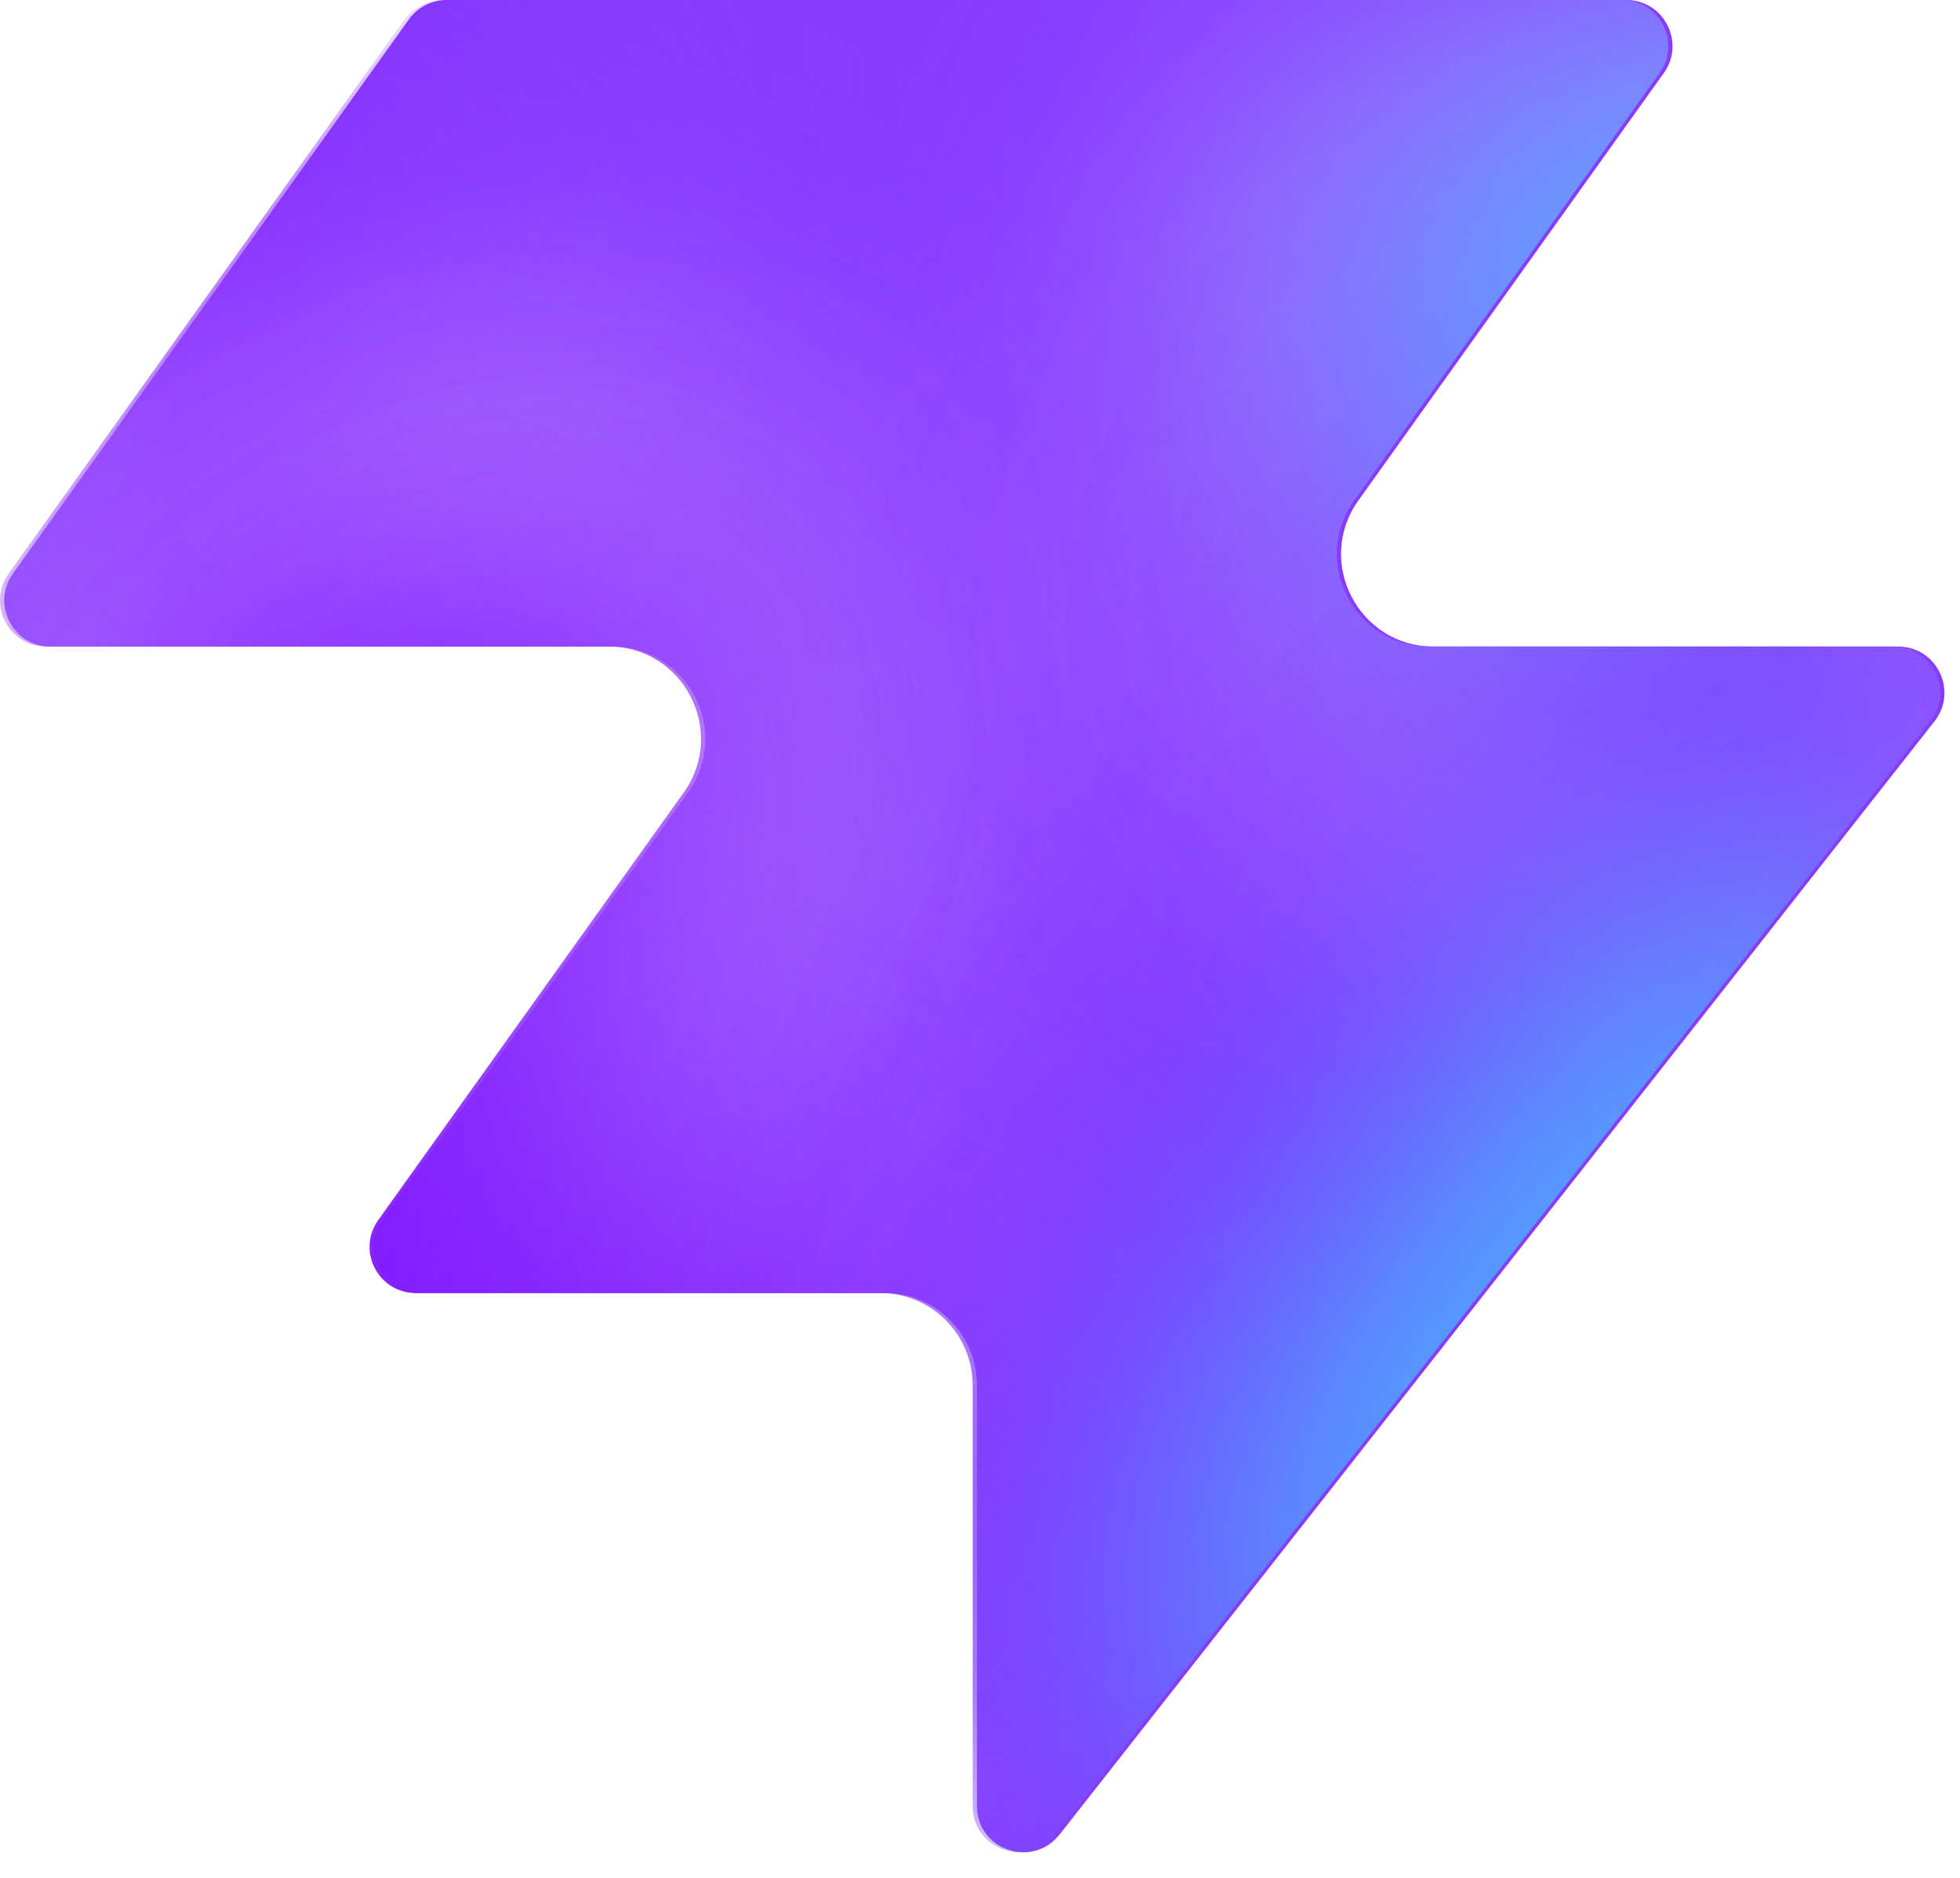
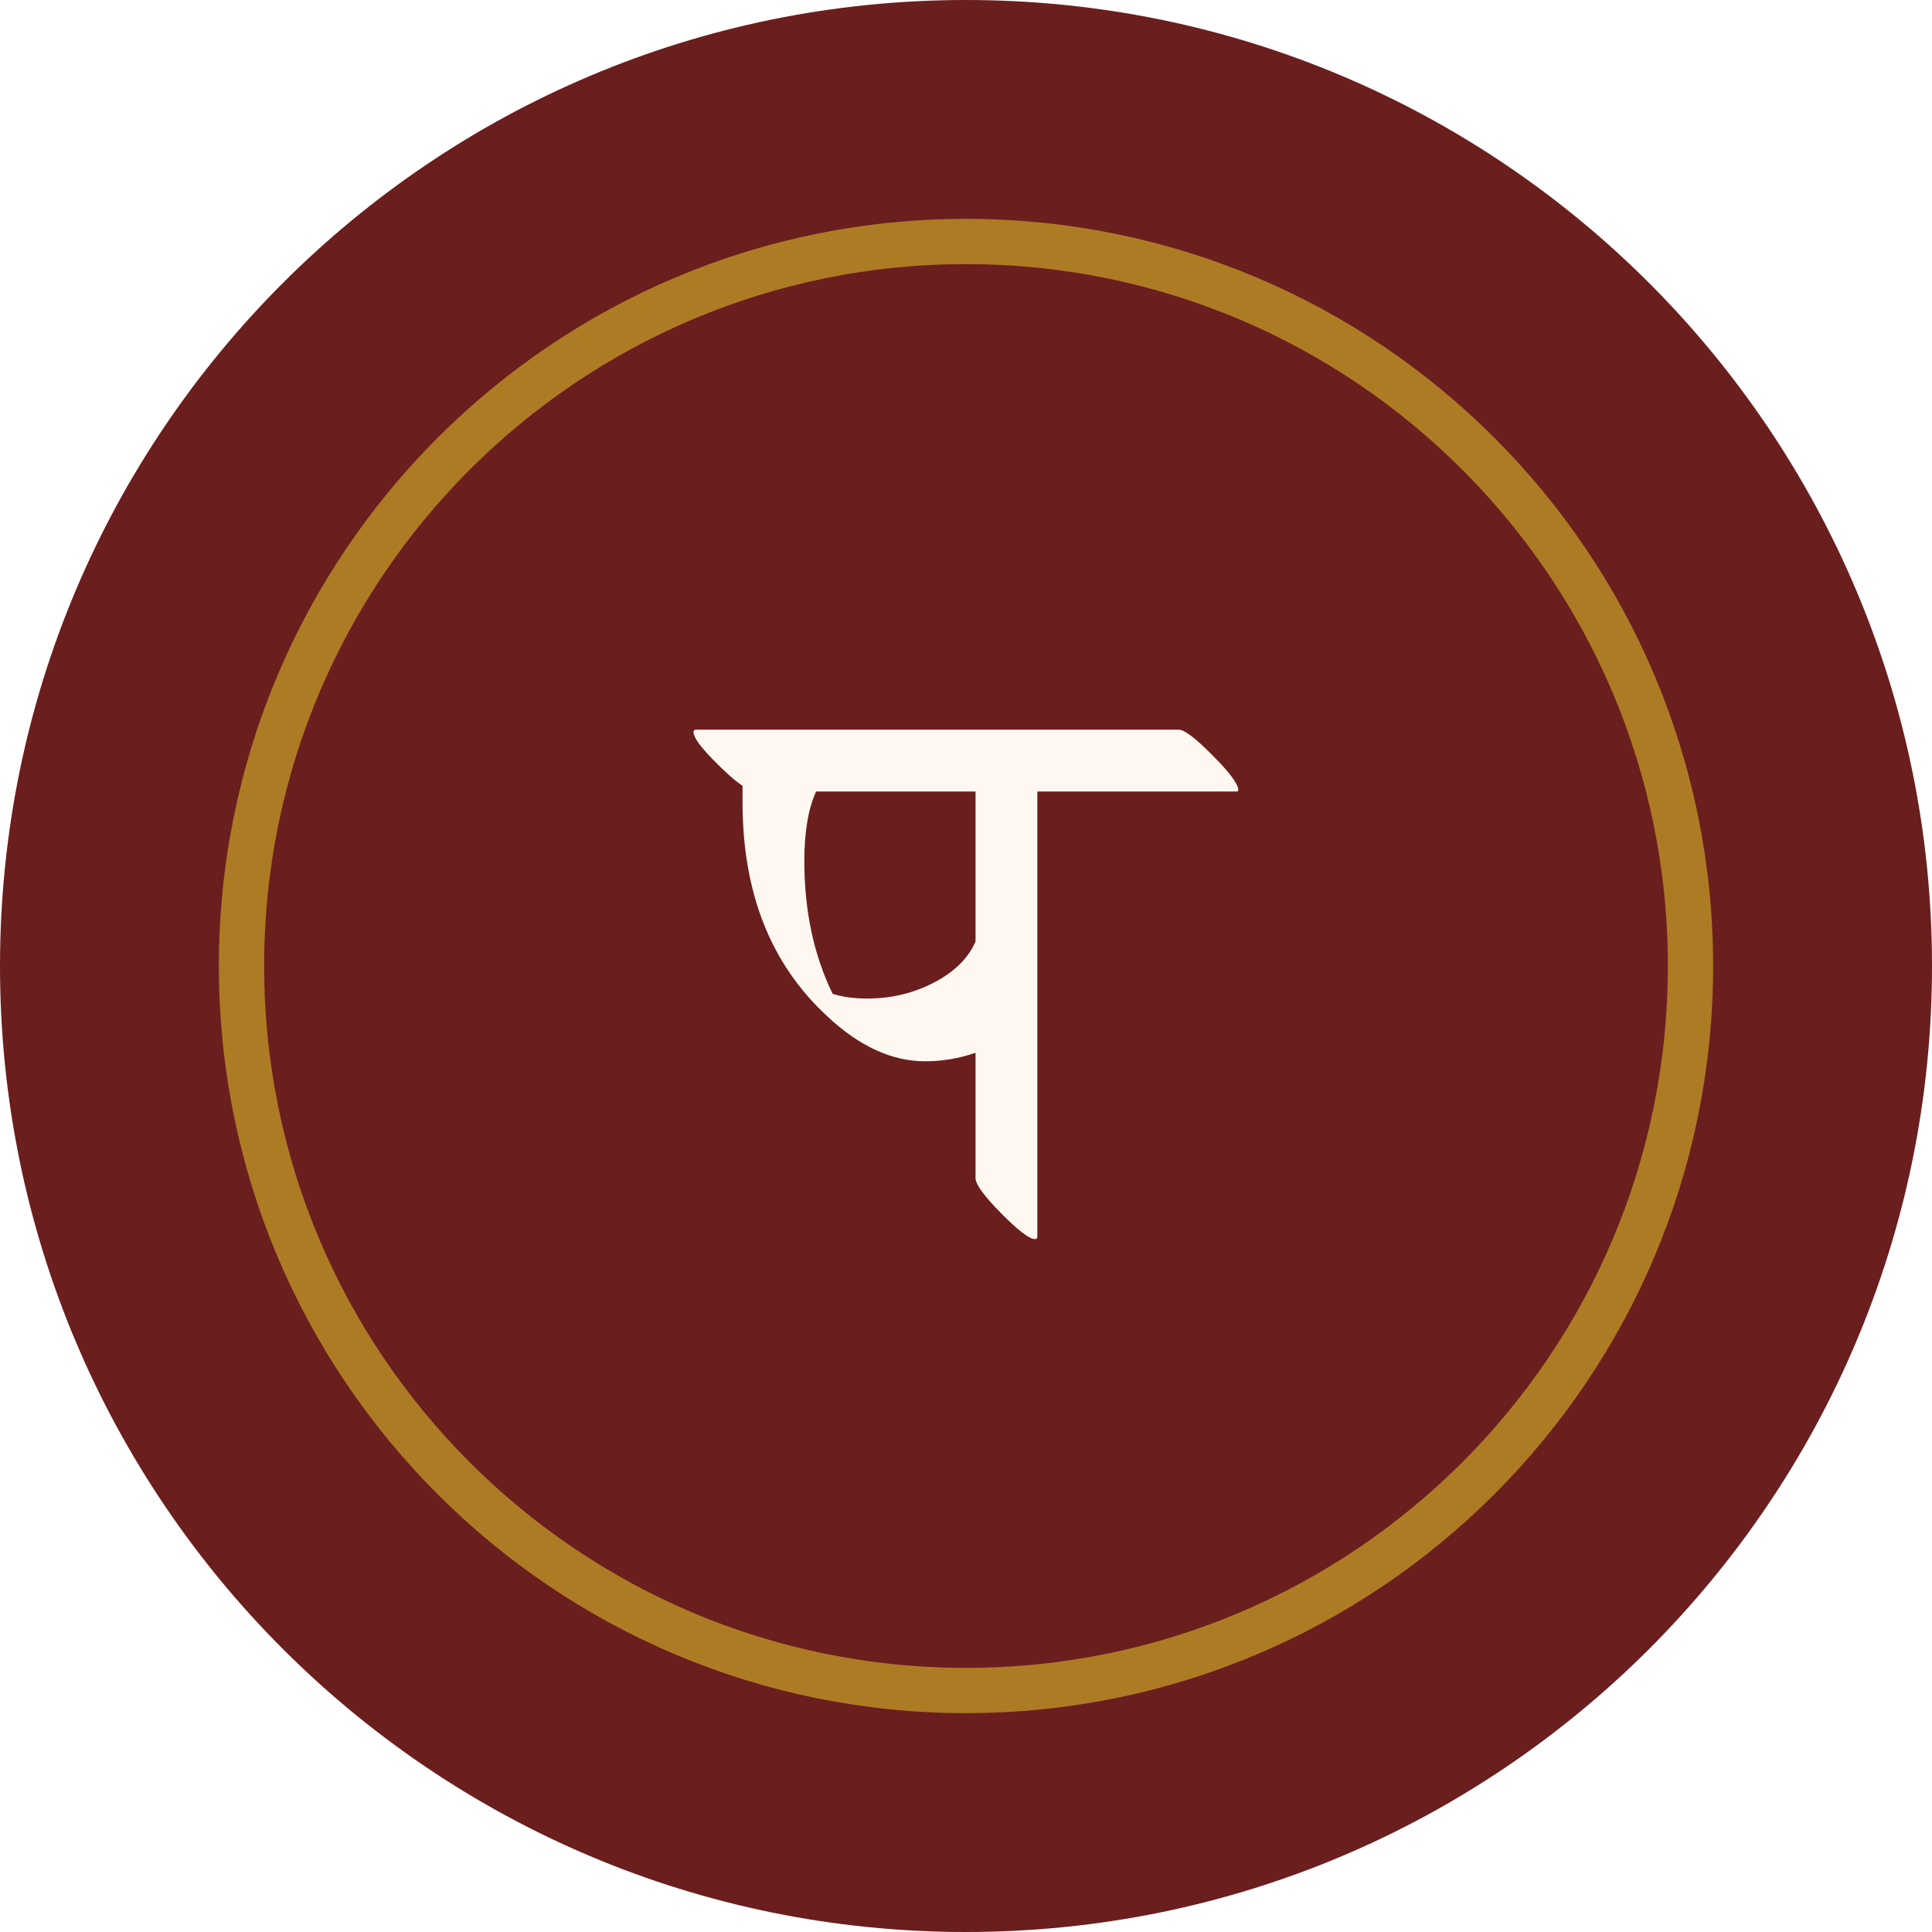
- <svg xmlns="http://www.w3.org/2000/svg" width="48" height="46" fill="none" viewBox="0 0 48 46">
-   <path fill="#863bff" d="M25.946 44.938c-.664.845-2.021.375-2.021-.698V33.937a2.26 2.26 0 0 0-2.262-2.262H10.287c-.92 0-1.456-1.04-.92-1.788l7.48-10.471c1.07-1.497 0-3.578-1.842-3.578H1.237c-.92 0-1.456-1.04-.92-1.788L10.013.474c.214-.297.556-.474.92-.474h28.894c.92 0 1.456 1.04.92 1.788l-7.48 10.471c-1.07 1.498 0 3.579 1.842 3.579h11.377c.943 0 1.473 1.088.89 1.83L25.947 44.94z" style="fill:#863bff;fill:color(display-p3 .525 .23 1);fill-opacity:1" />
-   <mask id="a" width="48" height="46" x="0" y="0" maskUnits="userSpaceOnUse" style="mask-type:alpha">
-     <path fill="#000" d="M25.842 44.938c-.664.844-2.021.375-2.021-.698V33.937a2.26 2.26 0 0 0-2.262-2.262H10.183c-.92 0-1.456-1.04-.92-1.788l7.48-10.471c1.07-1.498 0-3.579-1.842-3.579H1.133c-.92 0-1.456-1.04-.92-1.787L9.91.473c.214-.297.556-.474.92-.474h28.894c.92 0 1.456 1.04.92 1.788l-7.48 10.471c-1.07 1.498 0 3.578 1.842 3.578h11.377c.943 0 1.473 1.088.89 1.832L25.843 44.94z" style="fill:#000;fill-opacity:1" />
-   </mask>
-   <g mask="url(#a)">
-     <g filter="url(#b)">
-       <ellipse cx="5.508" cy="14.704" fill="#ede6ff" rx="5.508" ry="14.704" style="fill:#ede6ff;fill:color(display-p3 .927 .903 1);fill-opacity:1" transform="matrix(.00324 1 1 -.00324 -4.47 31.516)" />
-     </g>
-     <g filter="url(#c)">
-       <ellipse cx="10.399" cy="29.851" fill="#ede6ff" rx="10.399" ry="29.851" style="fill:#ede6ff;fill:color(display-p3 .927 .903 1);fill-opacity:1" transform="matrix(.00324 1 1 -.00324 -39.328 7.883)" />
-     </g>
-     <g filter="url(#d)">
-       <ellipse cx="5.508" cy="30.487" fill="#7e14ff" rx="5.508" ry="30.487" style="fill:#7e14ff;fill:color(display-p3 .492 .077 1);fill-opacity:1" transform="rotate(89.814 -25.913 -14.639)scale(1 -1)" />
-     </g>
-     <g filter="url(#e)">
-       <ellipse cx="5.508" cy="30.599" fill="#7e14ff" rx="5.508" ry="30.599" style="fill:#7e14ff;fill:color(display-p3 .492 .077 1);fill-opacity:1" transform="rotate(89.814 -32.644 -3.334)scale(1 -1)" />
-     </g>
-     <g filter="url(#f)">
-       <ellipse cx="5.508" cy="30.599" fill="#7e14ff" rx="5.508" ry="30.599" style="fill:#7e14ff;fill:color(display-p3 .492 .077 1);fill-opacity:1" transform="matrix(.00324 1 1 -.00324 -34.34 30.47)" />
-     </g>
-     <g filter="url(#g)">
-       <ellipse cx="14.072" cy="22.078" fill="#ede6ff" rx="14.072" ry="22.078" style="fill:#ede6ff;fill:color(display-p3 .927 .903 1);fill-opacity:1" transform="rotate(93.35 24.506 48.493)scale(-1 1)" />
-     </g>
-     <g filter="url(#h)">
-       <ellipse cx="3.47" cy="21.501" fill="#7e14ff" rx="3.47" ry="21.501" style="fill:#7e14ff;fill:color(display-p3 .492 .077 1);fill-opacity:1" transform="rotate(89.009 28.708 47.59)scale(-1 1)" />
-     </g>
-     <g filter="url(#i)">
-       <ellipse cx="3.47" cy="21.501" fill="#7e14ff" rx="3.47" ry="21.501" style="fill:#7e14ff;fill:color(display-p3 .492 .077 1);fill-opacity:1" transform="rotate(89.009 28.708 47.59)scale(-1 1)" />
-     </g>
-     <g filter="url(#j)">
-       <ellipse cx=".387" cy="8.972" fill="#7e14ff" rx="4.407" ry="29.108" style="fill:#7e14ff;fill:color(display-p3 .492 .077 1);fill-opacity:1" transform="rotate(39.51 .387 8.972)" />
-     </g>
-     <g filter="url(#k)">
-       <ellipse cx="47.523" cy="-6.092" fill="#7e14ff" rx="4.407" ry="29.108" style="fill:#7e14ff;fill:color(display-p3 .492 .077 1);fill-opacity:1" transform="rotate(37.892 47.523 -6.092)" />
-     </g>
-     <g filter="url(#l)">
-       <ellipse cx="41.412" cy="6.333" fill="#47bfff" rx="5.971" ry="9.665" style="fill:#47bfff;fill:color(display-p3 .28 .748 1);fill-opacity:1" transform="rotate(37.892 41.412 6.333)" />
-     </g>
-     <g filter="url(#m)">
-       <ellipse cx="-1.879" cy="38.332" fill="#7e14ff" rx="4.407" ry="29.108" style="fill:#7e14ff;fill:color(display-p3 .492 .077 1);fill-opacity:1" transform="rotate(37.892 -1.88 38.332)" />
-     </g>
-     <g filter="url(#n)">
-       <ellipse cx="-1.879" cy="38.332" fill="#7e14ff" rx="4.407" ry="29.108" style="fill:#7e14ff;fill:color(display-p3 .492 .077 1);fill-opacity:1" transform="rotate(37.892 -1.88 38.332)" />
-     </g>
-     <g filter="url(#o)">
-       <ellipse cx="35.651" cy="29.907" fill="#7e14ff" rx="4.407" ry="29.108" style="fill:#7e14ff;fill:color(display-p3 .492 .077 1);fill-opacity:1" transform="rotate(37.892 35.651 29.907)" />
-     </g>
-     <g filter="url(#p)">
-       <ellipse cx="38.418" cy="32.4" fill="#47bfff" rx="5.971" ry="15.297" style="fill:#47bfff;fill:color(display-p3 .28 .748 1);fill-opacity:1" transform="rotate(37.892 38.418 32.4)" />
-     </g>
-   </g>
-   <defs>
-     <filter id="b" width="60.045" height="41.654" x="-19.77" y="16.149" color-interpolation-filters="sRGB" filterUnits="userSpaceOnUse">
-       <feFlood flood-opacity="0" result="BackgroundImageFix" />
-       <feBlend in="SourceGraphic" in2="BackgroundImageFix" result="shape" />
-       <feGaussianBlur result="effect1_foregroundBlur_2002_17158" stdDeviation="7.659" />
-     </filter>
-     <filter id="c" width="90.34" height="51.437" x="-54.613" y="-7.533" color-interpolation-filters="sRGB" filterUnits="userSpaceOnUse">
-       <feFlood flood-opacity="0" result="BackgroundImageFix" />
-       <feBlend in="SourceGraphic" in2="BackgroundImageFix" result="shape" />
-       <feGaussianBlur result="effect1_foregroundBlur_2002_17158" stdDeviation="7.659" />
-     </filter>
-     <filter id="d" width="79.355" height="29.4" x="-49.64" y="2.03" color-interpolation-filters="sRGB" filterUnits="userSpaceOnUse">
-       <feFlood flood-opacity="0" result="BackgroundImageFix" />
-       <feBlend in="SourceGraphic" in2="BackgroundImageFix" result="shape" />
-       <feGaussianBlur result="effect1_foregroundBlur_2002_17158" stdDeviation="4.596" />
-     </filter>
-     <filter id="e" width="79.579" height="29.4" x="-45.045" y="20.029" color-interpolation-filters="sRGB" filterUnits="userSpaceOnUse">
-       <feFlood flood-opacity="0" result="BackgroundImageFix" />
-       <feBlend in="SourceGraphic" in2="BackgroundImageFix" result="shape" />
-       <feGaussianBlur result="effect1_foregroundBlur_2002_17158" stdDeviation="4.596" />
-     </filter>
-     <filter id="f" width="79.579" height="29.4" x="-43.513" y="21.178" color-interpolation-filters="sRGB" filterUnits="userSpaceOnUse">
-       <feFlood flood-opacity="0" result="BackgroundImageFix" />
-       <feBlend in="SourceGraphic" in2="BackgroundImageFix" result="shape" />
-       <feGaussianBlur result="effect1_foregroundBlur_2002_17158" stdDeviation="4.596" />
-     </filter>
-     <filter id="g" width="74.749" height="58.852" x="15.756" y="-17.901" color-interpolation-filters="sRGB" filterUnits="userSpaceOnUse">
-       <feFlood flood-opacity="0" result="BackgroundImageFix" />
-       <feBlend in="SourceGraphic" in2="BackgroundImageFix" result="shape" />
-       <feGaussianBlur result="effect1_foregroundBlur_2002_17158" stdDeviation="7.659" />
-     </filter>
-     <filter id="h" width="61.377" height="25.362" x="23.548" y="2.284" color-interpolation-filters="sRGB" filterUnits="userSpaceOnUse">
-       <feFlood flood-opacity="0" result="BackgroundImageFix" />
-       <feBlend in="SourceGraphic" in2="BackgroundImageFix" result="shape" />
-       <feGaussianBlur result="effect1_foregroundBlur_2002_17158" stdDeviation="4.596" />
-     </filter>
-     <filter id="i" width="61.377" height="25.362" x="23.548" y="2.284" color-interpolation-filters="sRGB" filterUnits="userSpaceOnUse">
-       <feFlood flood-opacity="0" result="BackgroundImageFix" />
-       <feBlend in="SourceGraphic" in2="BackgroundImageFix" result="shape" />
-       <feGaussianBlur result="effect1_foregroundBlur_2002_17158" stdDeviation="4.596" />
-     </filter>
-     <filter id="j" width="56.045" height="63.649" x="-27.636" y="-22.853" color-interpolation-filters="sRGB" filterUnits="userSpaceOnUse">
-       <feFlood flood-opacity="0" result="BackgroundImageFix" />
-       <feBlend in="SourceGraphic" in2="BackgroundImageFix" result="shape" />
-       <feGaussianBlur result="effect1_foregroundBlur_2002_17158" stdDeviation="4.596" />
-     </filter>
-     <filter id="k" width="54.814" height="64.646" x="20.116" y="-38.415" color-interpolation-filters="sRGB" filterUnits="userSpaceOnUse">
-       <feFlood flood-opacity="0" result="BackgroundImageFix" />
-       <feBlend in="SourceGraphic" in2="BackgroundImageFix" result="shape" />
-       <feGaussianBlur result="effect1_foregroundBlur_2002_17158" stdDeviation="4.596" />
-     </filter>
-     <filter id="l" width="33.541" height="35.313" x="24.641" y="-11.323" color-interpolation-filters="sRGB" filterUnits="userSpaceOnUse">
-       <feFlood flood-opacity="0" result="BackgroundImageFix" />
-       <feBlend in="SourceGraphic" in2="BackgroundImageFix" result="shape" />
-       <feGaussianBlur result="effect1_foregroundBlur_2002_17158" stdDeviation="4.596" />
-     </filter>
-     <filter id="m" width="54.814" height="64.646" x="-29.286" y="6.009" color-interpolation-filters="sRGB" filterUnits="userSpaceOnUse">
-       <feFlood flood-opacity="0" result="BackgroundImageFix" />
-       <feBlend in="SourceGraphic" in2="BackgroundImageFix" result="shape" />
-       <feGaussianBlur result="effect1_foregroundBlur_2002_17158" stdDeviation="4.596" />
-     </filter>
-     <filter id="n" width="54.814" height="64.646" x="-29.286" y="6.009" color-interpolation-filters="sRGB" filterUnits="userSpaceOnUse">
-       <feFlood flood-opacity="0" result="BackgroundImageFix" />
-       <feBlend in="SourceGraphic" in2="BackgroundImageFix" result="shape" />
-       <feGaussianBlur result="effect1_foregroundBlur_2002_17158" stdDeviation="4.596" />
-     </filter>
-     <filter id="o" width="54.814" height="64.646" x="8.244" y="-2.416" color-interpolation-filters="sRGB" filterUnits="userSpaceOnUse">
-       <feFlood flood-opacity="0" result="BackgroundImageFix" />
-       <feBlend in="SourceGraphic" in2="BackgroundImageFix" result="shape" />
-       <feGaussianBlur result="effect1_foregroundBlur_2002_17158" stdDeviation="4.596" />
-     </filter>
-     <filter id="p" width="39.409" height="43.623" x="18.713" y="10.588" color-interpolation-filters="sRGB" filterUnits="userSpaceOnUse">
-       <feFlood flood-opacity="0" result="BackgroundImageFix" />
-       <feBlend in="SourceGraphic" in2="BackgroundImageFix" result="shape" />
-       <feGaussianBlur result="effect1_foregroundBlur_2002_17158" stdDeviation="4.596" />
-     </filter>
-   </defs>
+ <svg xmlns="http://www.w3.org/2000/svg" viewBox="0 0 64 64" fill="none">
+   <circle cx="32" cy="32" r="32" fill="#6B1E1E" />
+   <circle cx="32" cy="32" r="24" stroke="#C9A227" stroke-width="1.5" opacity="0.7" />
+   <text x="32" y="40" text-anchor="middle" font-family="Georgia, serif" font-size="26" fill="#FFF8F0">प</text>
</svg>
